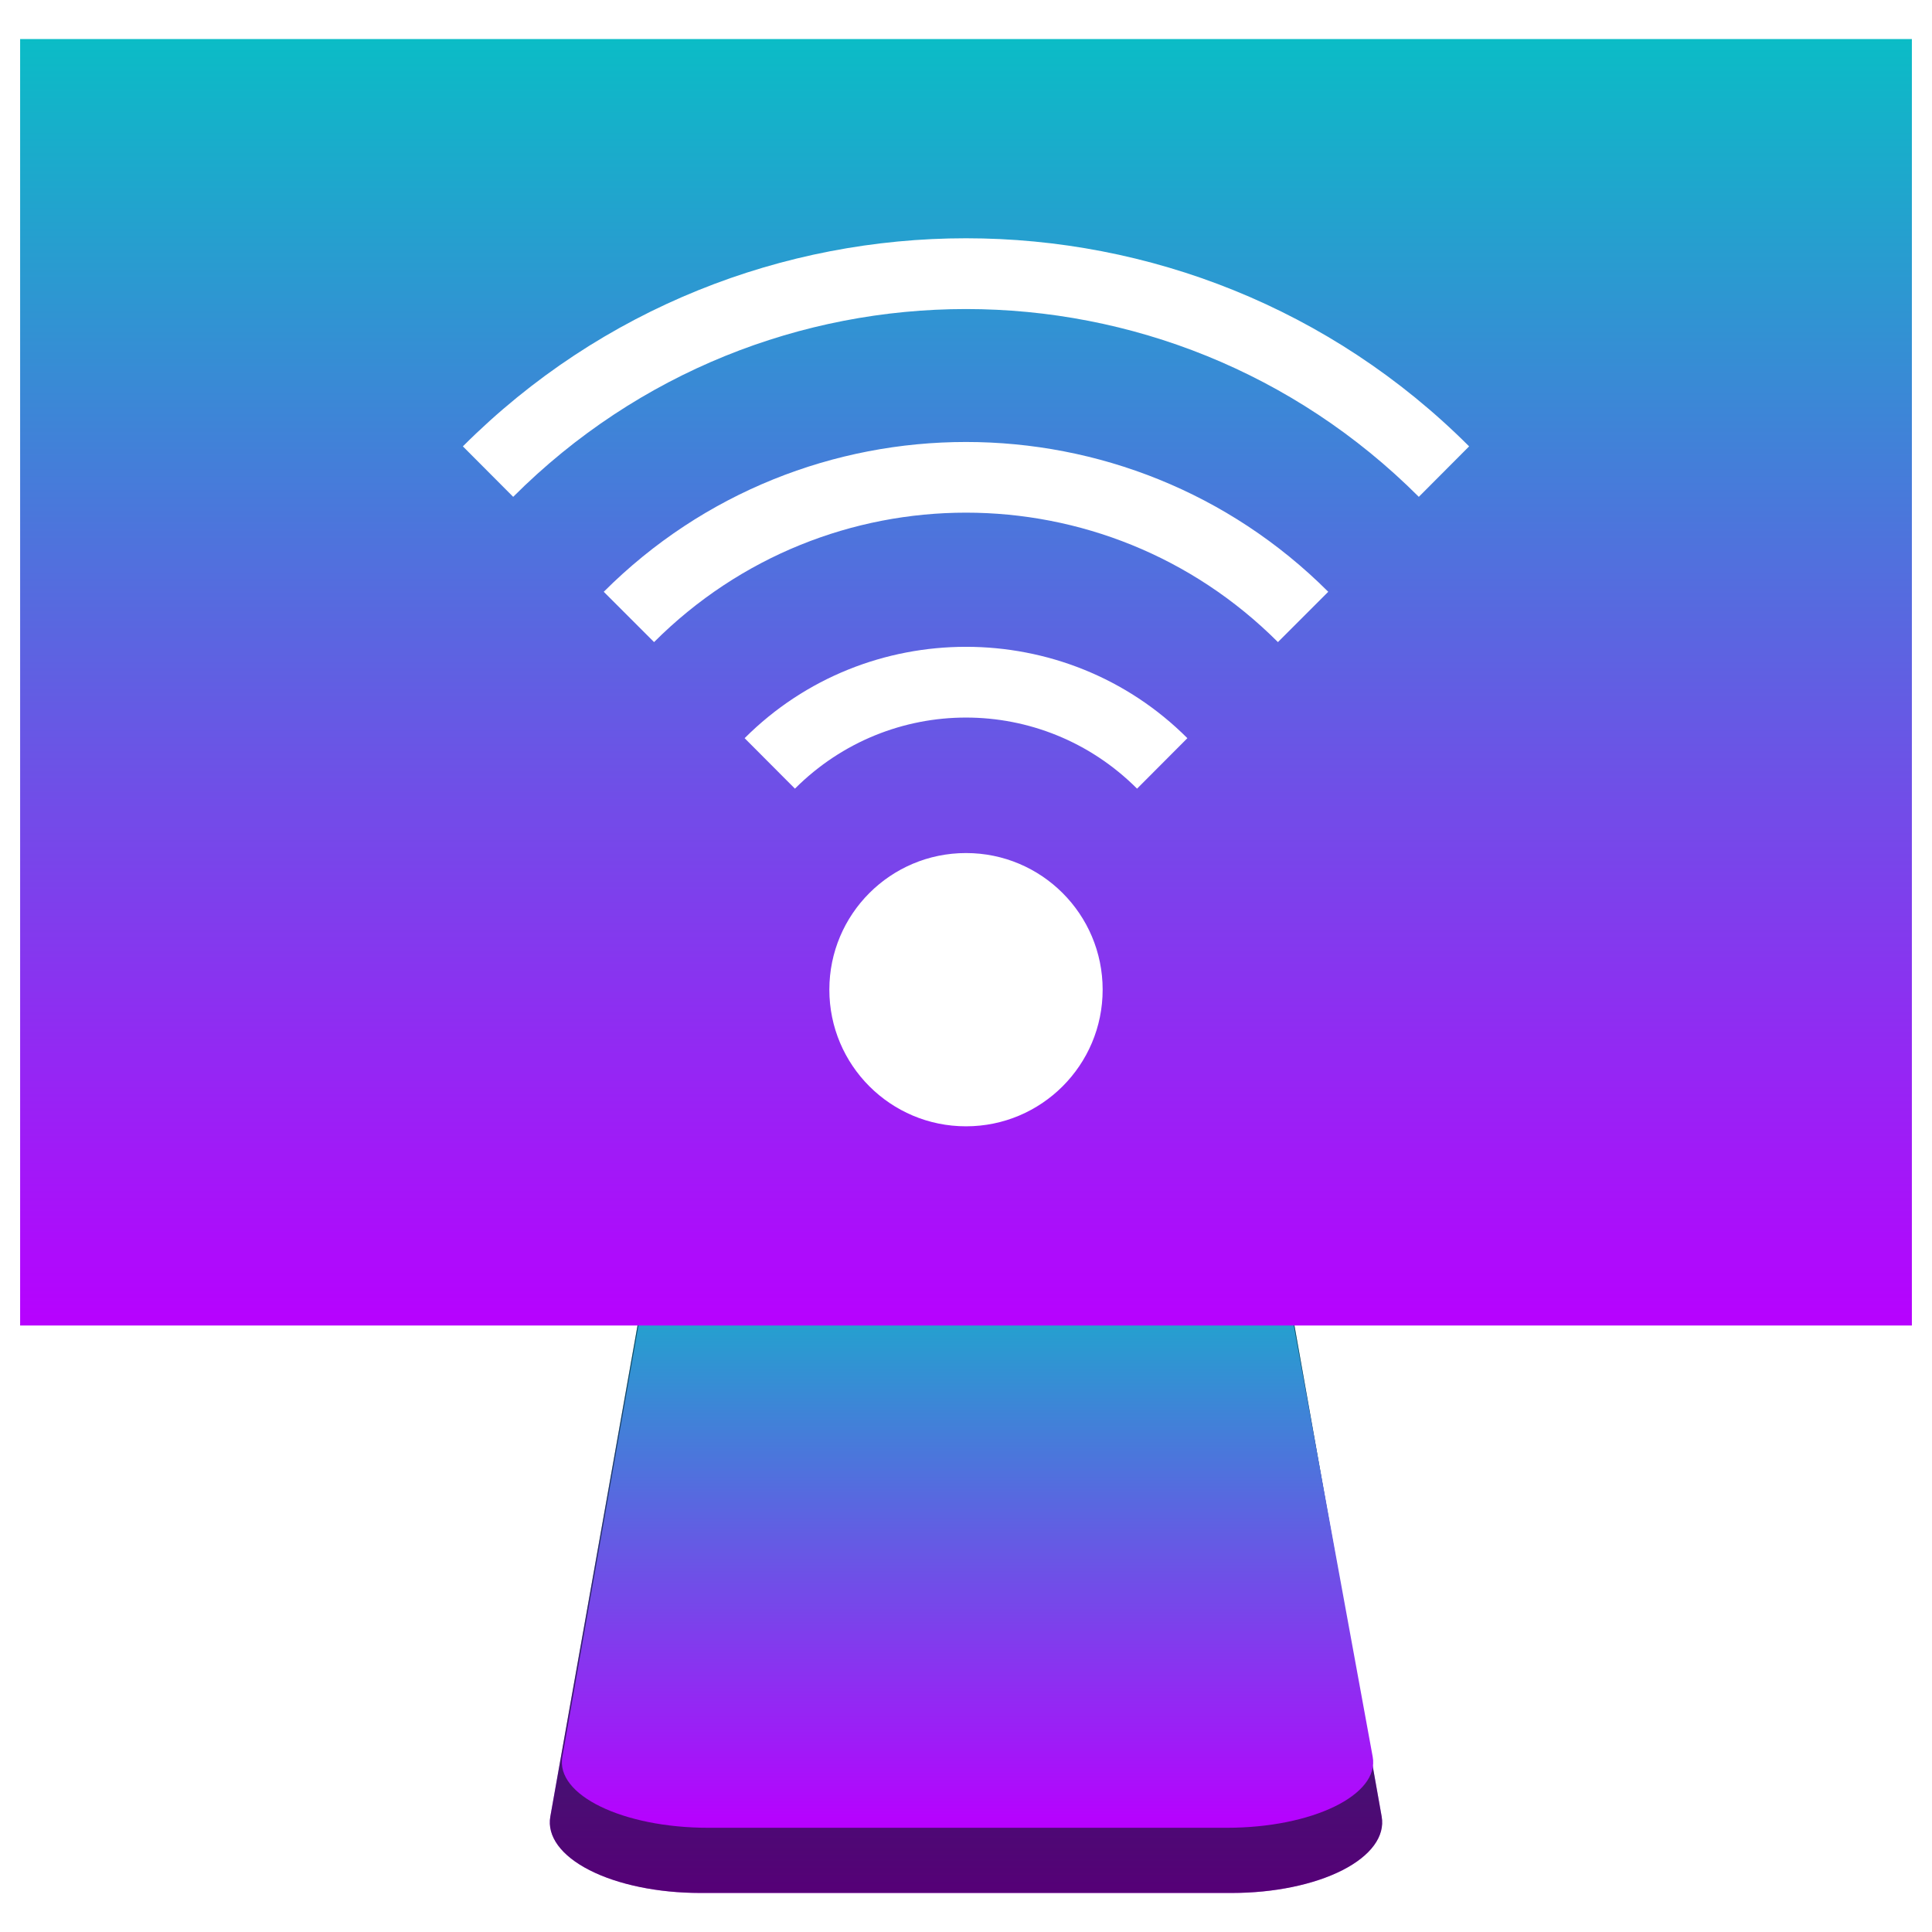
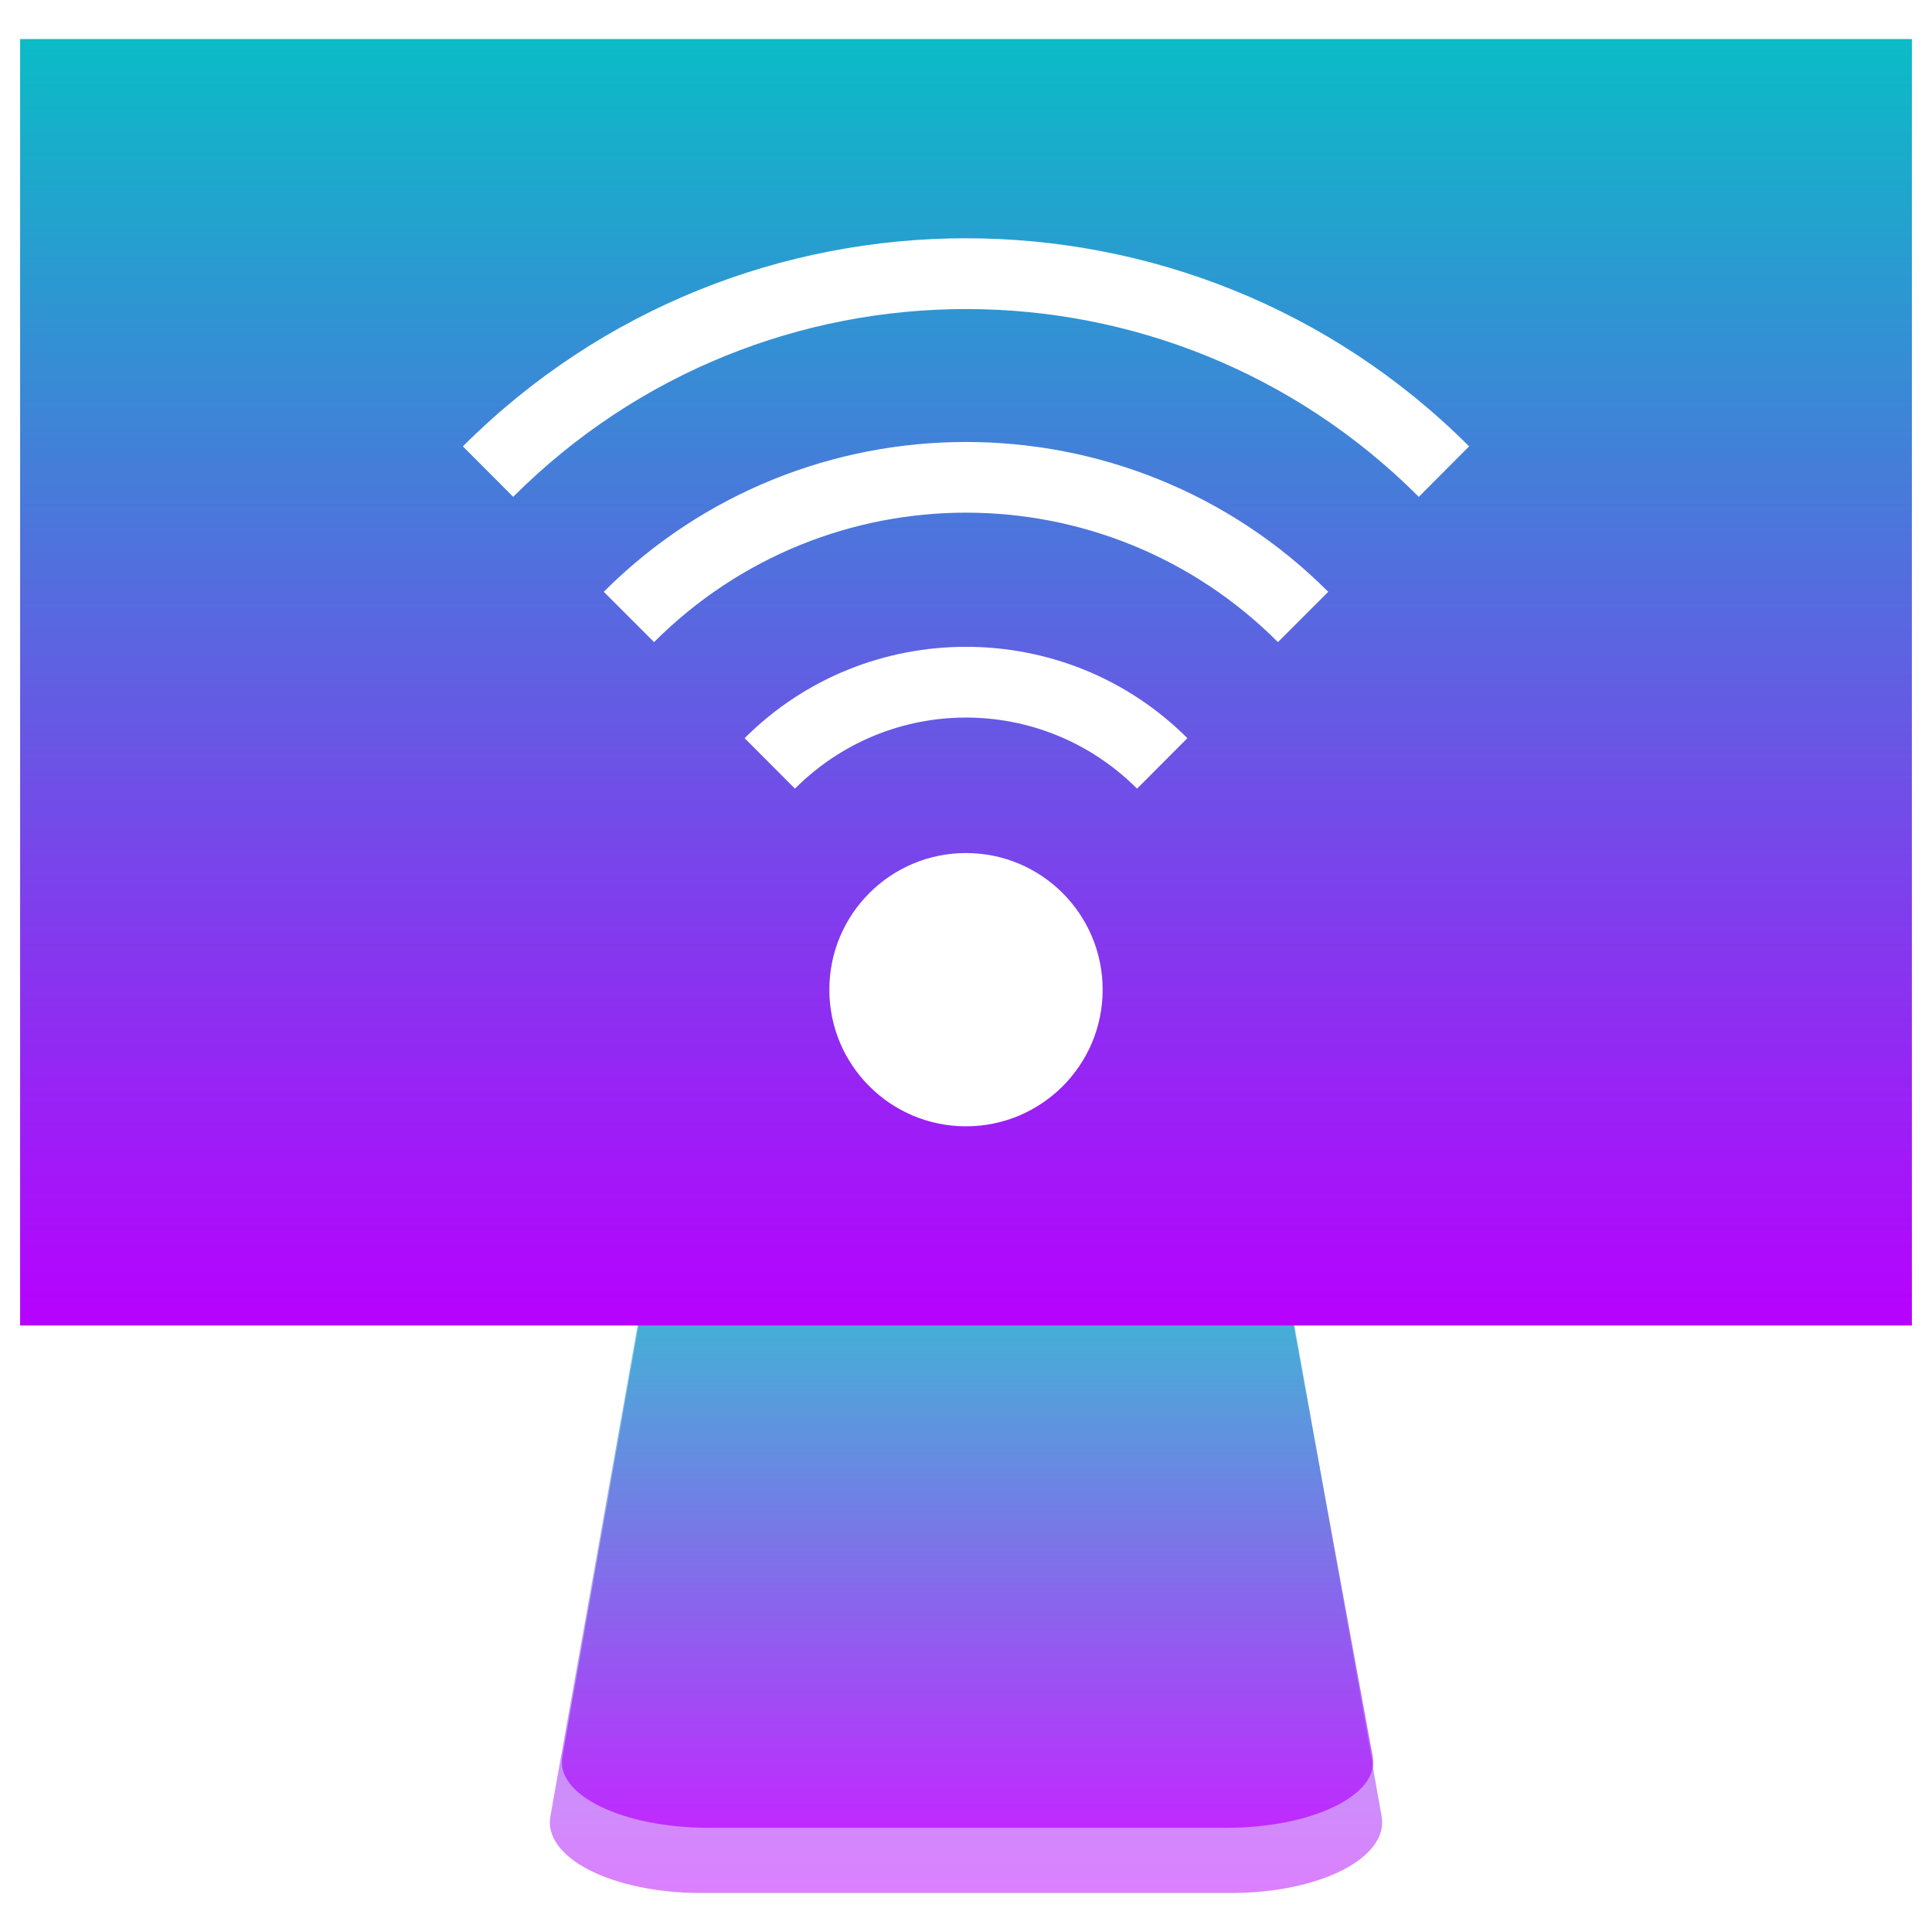
<svg xmlns="http://www.w3.org/2000/svg" height="48" width="48" version="1.1" id="svg18">
  <defs id="defs22">
    <style id="current-color-scheme" type="text/css">
      .ColorScheme-Text { color: #0abdc6; } .ColorScheme-Highlight { color:#5294e2; }
     </style>
    <linearGradient id="arrongin" x1="0%" x2="0%" y1="0%" y2="100%">
      <stop offset="0%" style="stop-color:#dd9b44; stop-opacity:1" id="stop9192" />
      <stop offset="100%" style="stop-color:#ad6c16; stop-opacity:1" id="stop9194" />
    </linearGradient>
    <linearGradient id="aurora" x1="0%" x2="0%" y1="0%" y2="100%">
      <stop offset="0%" style="stop-color:#09D4DF; stop-opacity:1" id="stop9197" />
      <stop offset="100%" style="stop-color:#9269F4; stop-opacity:1" id="stop9199" />
    </linearGradient>
    <linearGradient id="cyberneon" x1="0%" x2="0%" y1="0%" y2="100%">
      <stop offset="0" style="stop-color:#0abdc6; stop-opacity:1" id="stop9202" />
      <stop offset="1" style="stop-color:#ea00d9; stop-opacity:1" id="stop9204" />
    </linearGradient>
    <linearGradient id="fitdance" x1="0%" x2="0%" y1="0%" y2="100%">
      <stop offset="0%" style="stop-color:#1AD6AB; stop-opacity:1" id="stop9207" />
      <stop offset="100%" style="stop-color:#329DB6; stop-opacity:1" id="stop9209" />
    </linearGradient>
    <linearGradient id="oomox" x1="0%" x2="0%" y1="0%" y2="100%">
      <stop offset="0%" style="stop-color:#0abdc6; stop-opacity:1" id="stop9212" />
      <stop offset="100%" style="stop-color:#b800ff; stop-opacity:1" id="stop9214" />
    </linearGradient>
    <linearGradient id="rainblue" x1="0%" x2="0%" y1="0%" y2="100%">
      <stop offset="0%" style="stop-color:#00F260; stop-opacity:1" id="stop9217" />
      <stop offset="100%" style="stop-color:#0575E6; stop-opacity:1" id="stop9219" />
    </linearGradient>
    <linearGradient id="sunrise" x1="0%" x2="0%" y1="0%" y2="100%">
      <stop offset="0%" style="stop-color: #FF8501; stop-opacity:1" id="stop9222" />
      <stop offset="100%" style="stop-color: #FFCB01; stop-opacity:1" id="stop9224" />
    </linearGradient>
    <linearGradient id="telinkrin" x1="0%" x2="0%" y1="0%" y2="100%">
      <stop offset="0%" style="stop-color: #b2ced6; stop-opacity:1" id="stop9227" />
      <stop offset="100%" style="stop-color: #6da5b7; stop-opacity:1" id="stop9229" />
    </linearGradient>
    <linearGradient id="60spsycho" x1="0%" x2="0%" y1="0%" y2="100%">
      <stop offset="0%" style="stop-color: #df5940; stop-opacity:1" id="stop9232" />
      <stop offset="25%" style="stop-color: #d8d15f; stop-opacity:1" id="stop9234" />
      <stop offset="50%" style="stop-color: #e9882a; stop-opacity:1" id="stop9236" />
      <stop offset="100%" style="stop-color: #279362; stop-opacity:1" id="stop9238" />
    </linearGradient>
    <linearGradient id="90ssummer" x1="0%" x2="0%" y1="0%" y2="100%">
      <stop offset="0%" style="stop-color: #f618c7; stop-opacity:1" id="stop9241" />
      <stop offset="20%" style="stop-color: #94ffab; stop-opacity:1" id="stop9243" />
      <stop offset="50%" style="stop-color: #fbfd54; stop-opacity:1" id="stop9245" />
      <stop offset="100%" style="stop-color: #0f83ae; stop-opacity:1" id="stop9247" />
    </linearGradient>
  </defs>
  <g id="g16" style="stroke-width:4" transform="translate(0,0.4698196)">
-     <path transform="matrix(0.1375804,0,0,0.06456173,-129.5397,26.71166)" style="display:inline;fill:url(#oomox);fill-opacity:1;stroke:none;stroke-width:20;stroke-linecap:square;stroke-linejoin:miter;stroke-miterlimit:4;stroke-dasharray:none;stroke-dashoffset:0;stroke-opacity:1;enable-background:new" id="rect1" class="ColorScheme-Text" d="m 1084,61.125 a 27.16,27.16 0 0 0 -27.062,24.9 l -16,192 A 27.16,27.16 0 0 0 1068,307.438 h 48 48 a 27.16,27.16 0 0 0 27.062,-29.412 l -16,-192 A 27.16,27.16 0 0 0 1148,61.125 h -32 z" />
-     <path style="display:inline;opacity:0.533;fill:#000000;fill-opacity:1;stroke:none;stroke-width:20;stroke-linecap:square;stroke-linejoin:miter;stroke-miterlimit:4;stroke-dasharray:none;stroke-dashoffset:0;stroke-opacity:1;enable-background:new" id="rect2" d="m 1084,61.125 a 27.16,27.16 0 0 0 -27.062,24.9 l -16,192 A 27.16,27.16 0 0 0 1068,307.438 h 48 48 a 27.16,27.16 0 0 0 27.062,-29.412 l -16,-192 A 27.16,27.16 0 0 0 1148,61.125 h -32 z" transform="matrix(0.1375804,0,0,0.06456173,-129.5397,26.7113)" />
-     <path style="display:inline;opacity:1;fill:url(#oomox);fill-opacity:1;stroke:none;stroke-width:1.794;stroke-linecap:square;stroke-linejoin:miter;stroke-miterlimit:4;stroke-dasharray:none;stroke-dashoffset:0;stroke-opacity:1;enable-background:new" id="rect3" class="ColorScheme-Text" d="m 19.746,30.161 c -1.894,9.8e-5 -3.585,0.65 -3.742,1.494 l -2.032,11.521 c -0.177,0.95 1.499,1.765 3.629,1.765 h 6.437 6.437 c 2.13,-1.32e-4 3.806,-0.815 3.629,-1.765 L 31.995,31.655 c -0.158,-0.845 -1.773,-1.494 -3.667,-1.494 h -4.291 z" />
+     <path transform="matrix(0.1375804,0,0,0.06456173,-129.5397,26.71166)" style="display:inline;fill:url(#oomox);fill-opacity:1;stroke:none;stroke-width:20;stroke-linecap:square;stroke-linejoin:miter;stroke-miterlimit:4;stroke-dasharray:none;stroke-dashoffset:0;stroke-opacity:1;enable-background:new;opacity:0.5" id="rect1" class="ColorScheme-Text" d="m 1084,61.125 a 27.16,27.16 0 0 0 -27.062,24.9 l -16,192 A 27.16,27.16 0 0 0 1068,307.438 h 48 48 a 27.16,27.16 0 0 0 27.062,-29.412 l -16,-192 A 27.16,27.16 0 0 0 1148,61.125 h -32 z" />
+     <path style="display:inline;opacity:1;fill:url(#oomox);fill-opacity:0.7;stroke:none;stroke-width:1.794;stroke-linecap:square;stroke-linejoin:miter;stroke-miterlimit:4;stroke-dasharray:none;stroke-dashoffset:0;stroke-opacity:1;enable-background:new" id="rect3" class="ColorScheme-Text" d="m 19.746,30.161 c -1.894,9.8e-5 -3.585,0.65 -3.742,1.494 l -2.032,11.521 c -0.177,0.95 1.499,1.765 3.629,1.765 h 6.437 6.437 c 2.13,-1.32e-4 3.806,-0.815 3.629,-1.765 L 31.995,31.655 c -0.158,-0.845 -1.773,-1.494 -3.667,-1.494 h -4.291 z" />
    <path id="path1" style="stroke-width:1.978;fill:url(#oomox);fill-opacity:1" class="ColorScheme-Text" d="M 0.5 0.501 L 0.5 32.462 L 47.5 32.462 L 47.5 0.501 L 0.5 0.501 z M 24 5.45 C 28.526 5.45 33.052 7.172 36.5 10.62 L 35.25 11.874 C 29.029 5.653 18.971 5.653 12.75 11.874 L 11.5 10.62 C 14.948 7.172 19.474 5.45 24 5.45 z M 24 10.511 C 27.259 10.511 30.518 11.752 33 14.233 L 31.75 15.483 C 27.462 11.195 20.538 11.195 16.25 15.483 L 15 14.233 C 17.482 11.752 20.741 10.511 24 10.511 z M 24 15.6 C 25.993 15.6 27.985 16.355 29.5 17.87 L 28.25 19.124 C 25.895 16.769 22.105 16.769 19.75 19.124 L 18.5 17.87 C 20.015 16.355 22.007 15.6 24 15.6 z M 24 20.724 A 3.394 3.394 0 0 1 27.395 24.118 A 3.394 3.394 0 0 1 24 27.513 A 3.394 3.394 0 0 1 20.605 24.118 A 3.394 3.394 0 0 1 24 20.724 z " />
  </g>
</svg>
